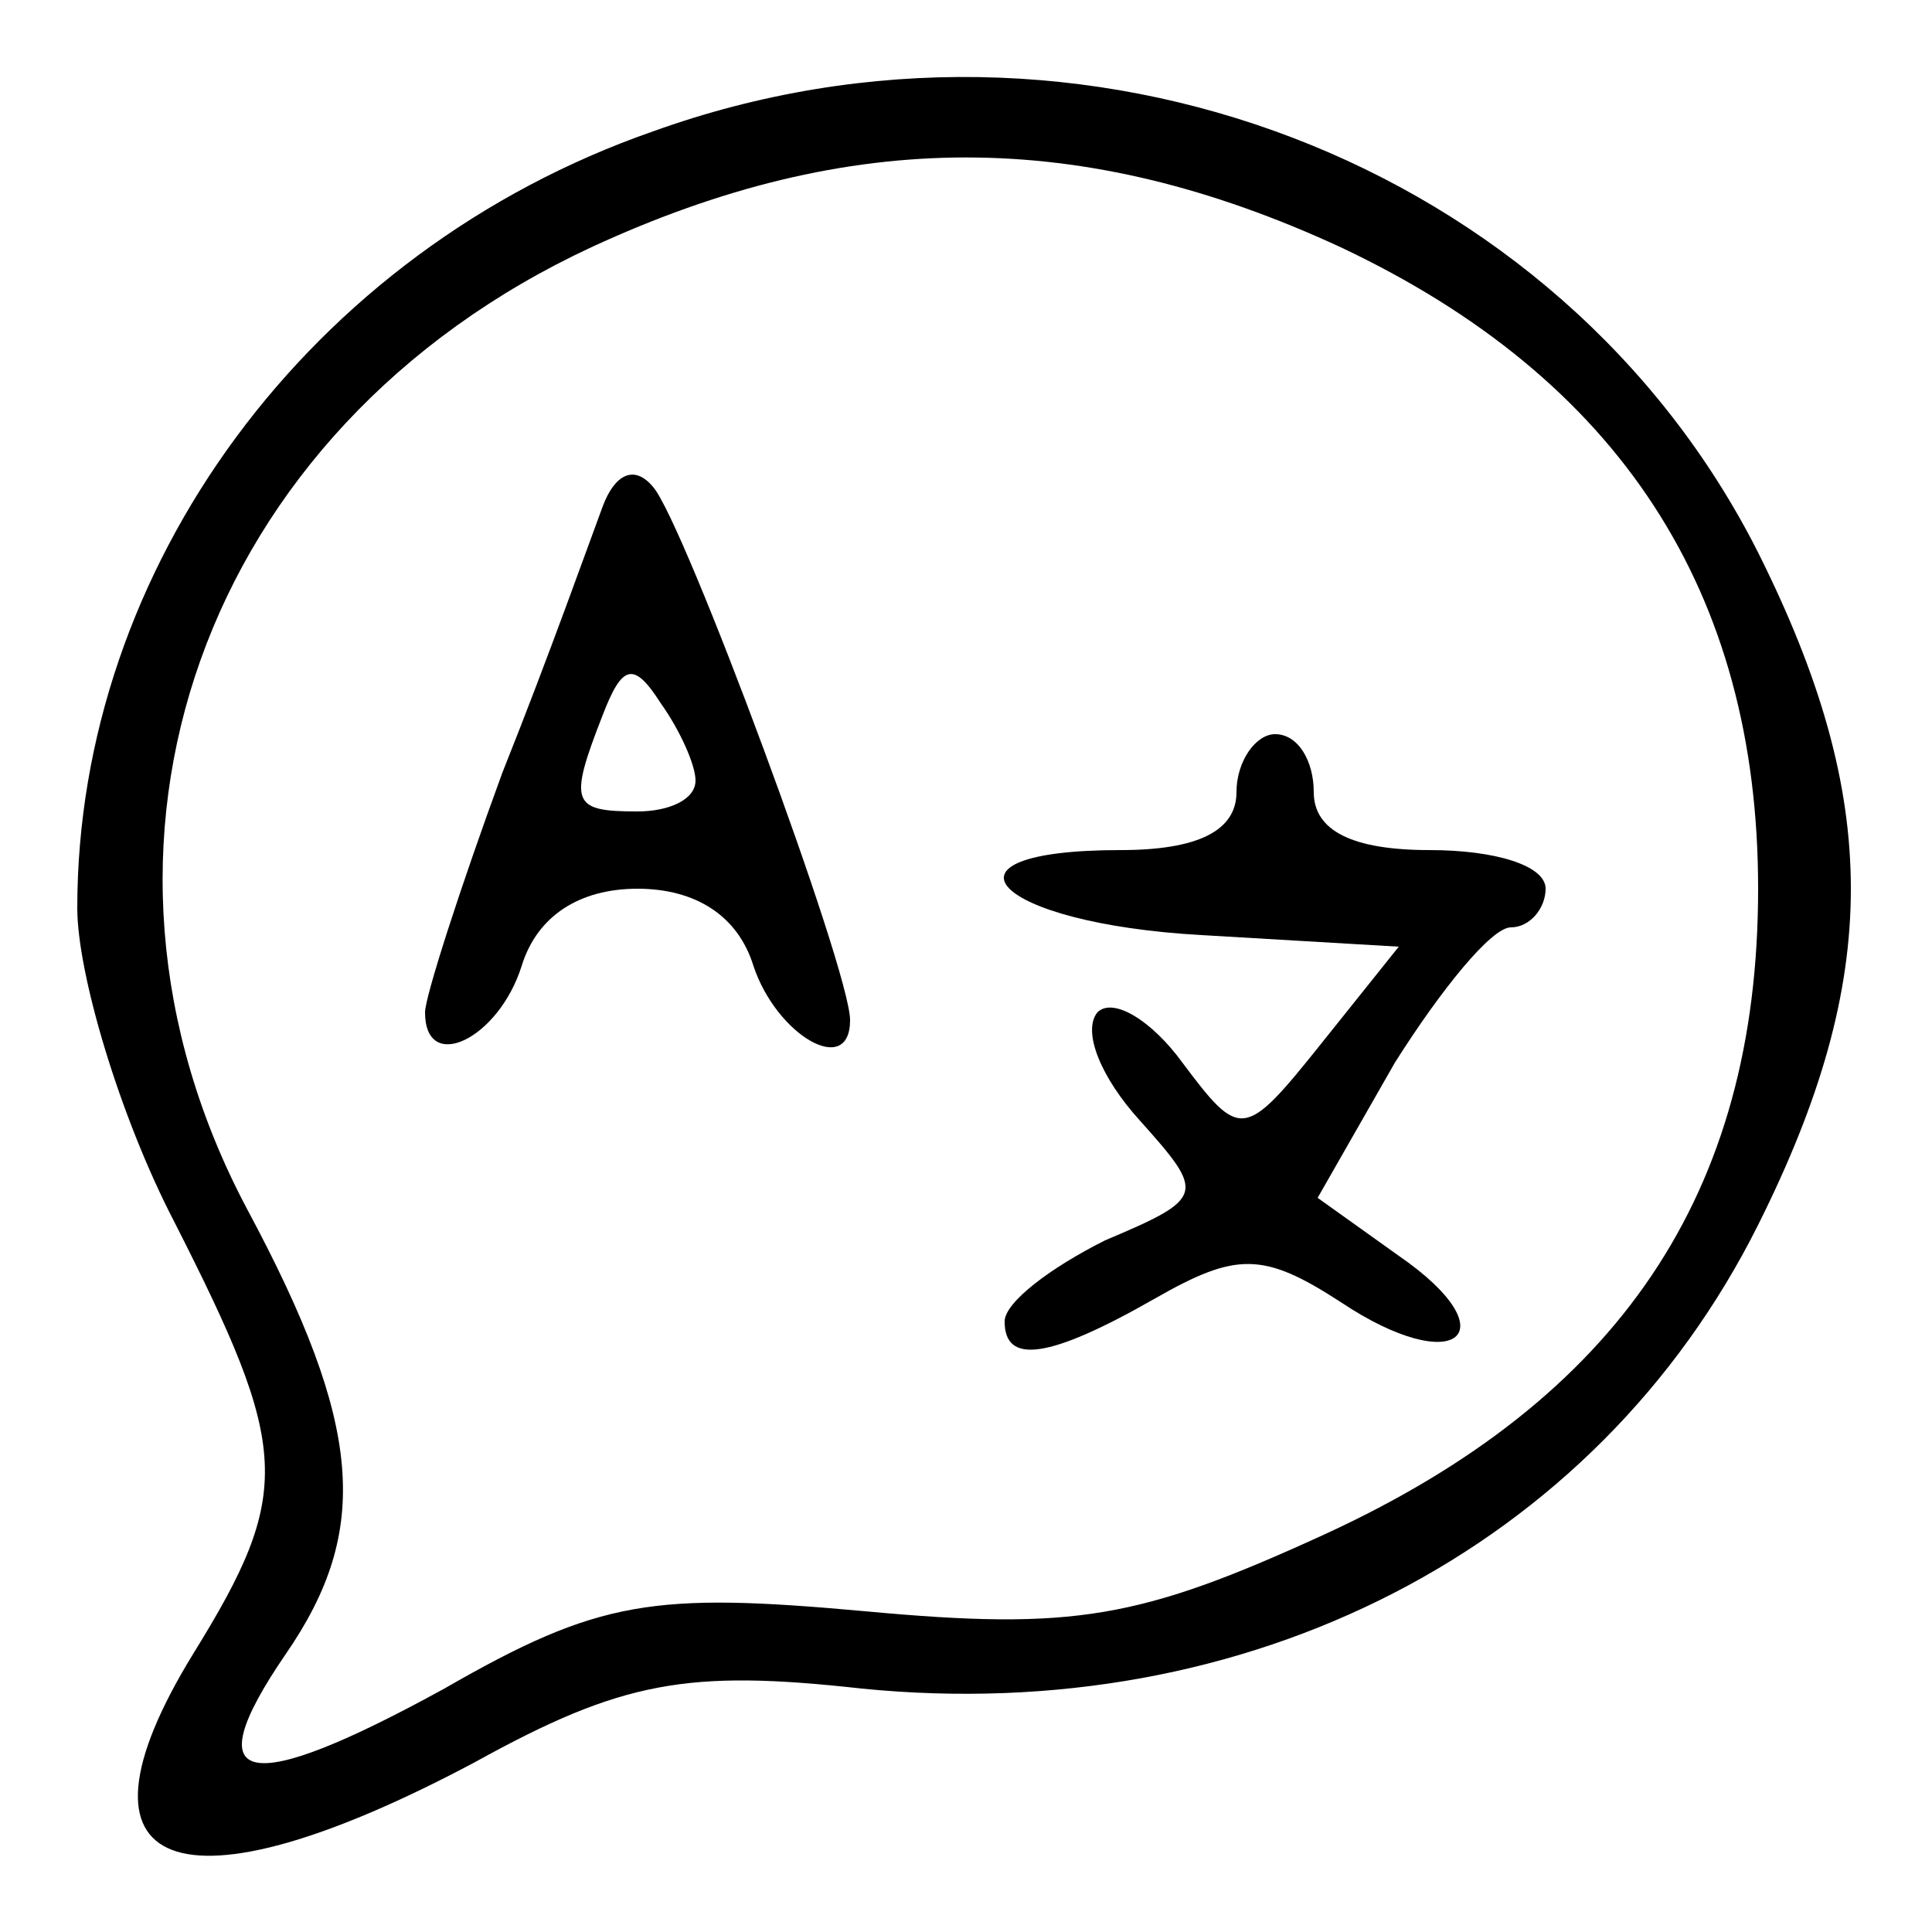
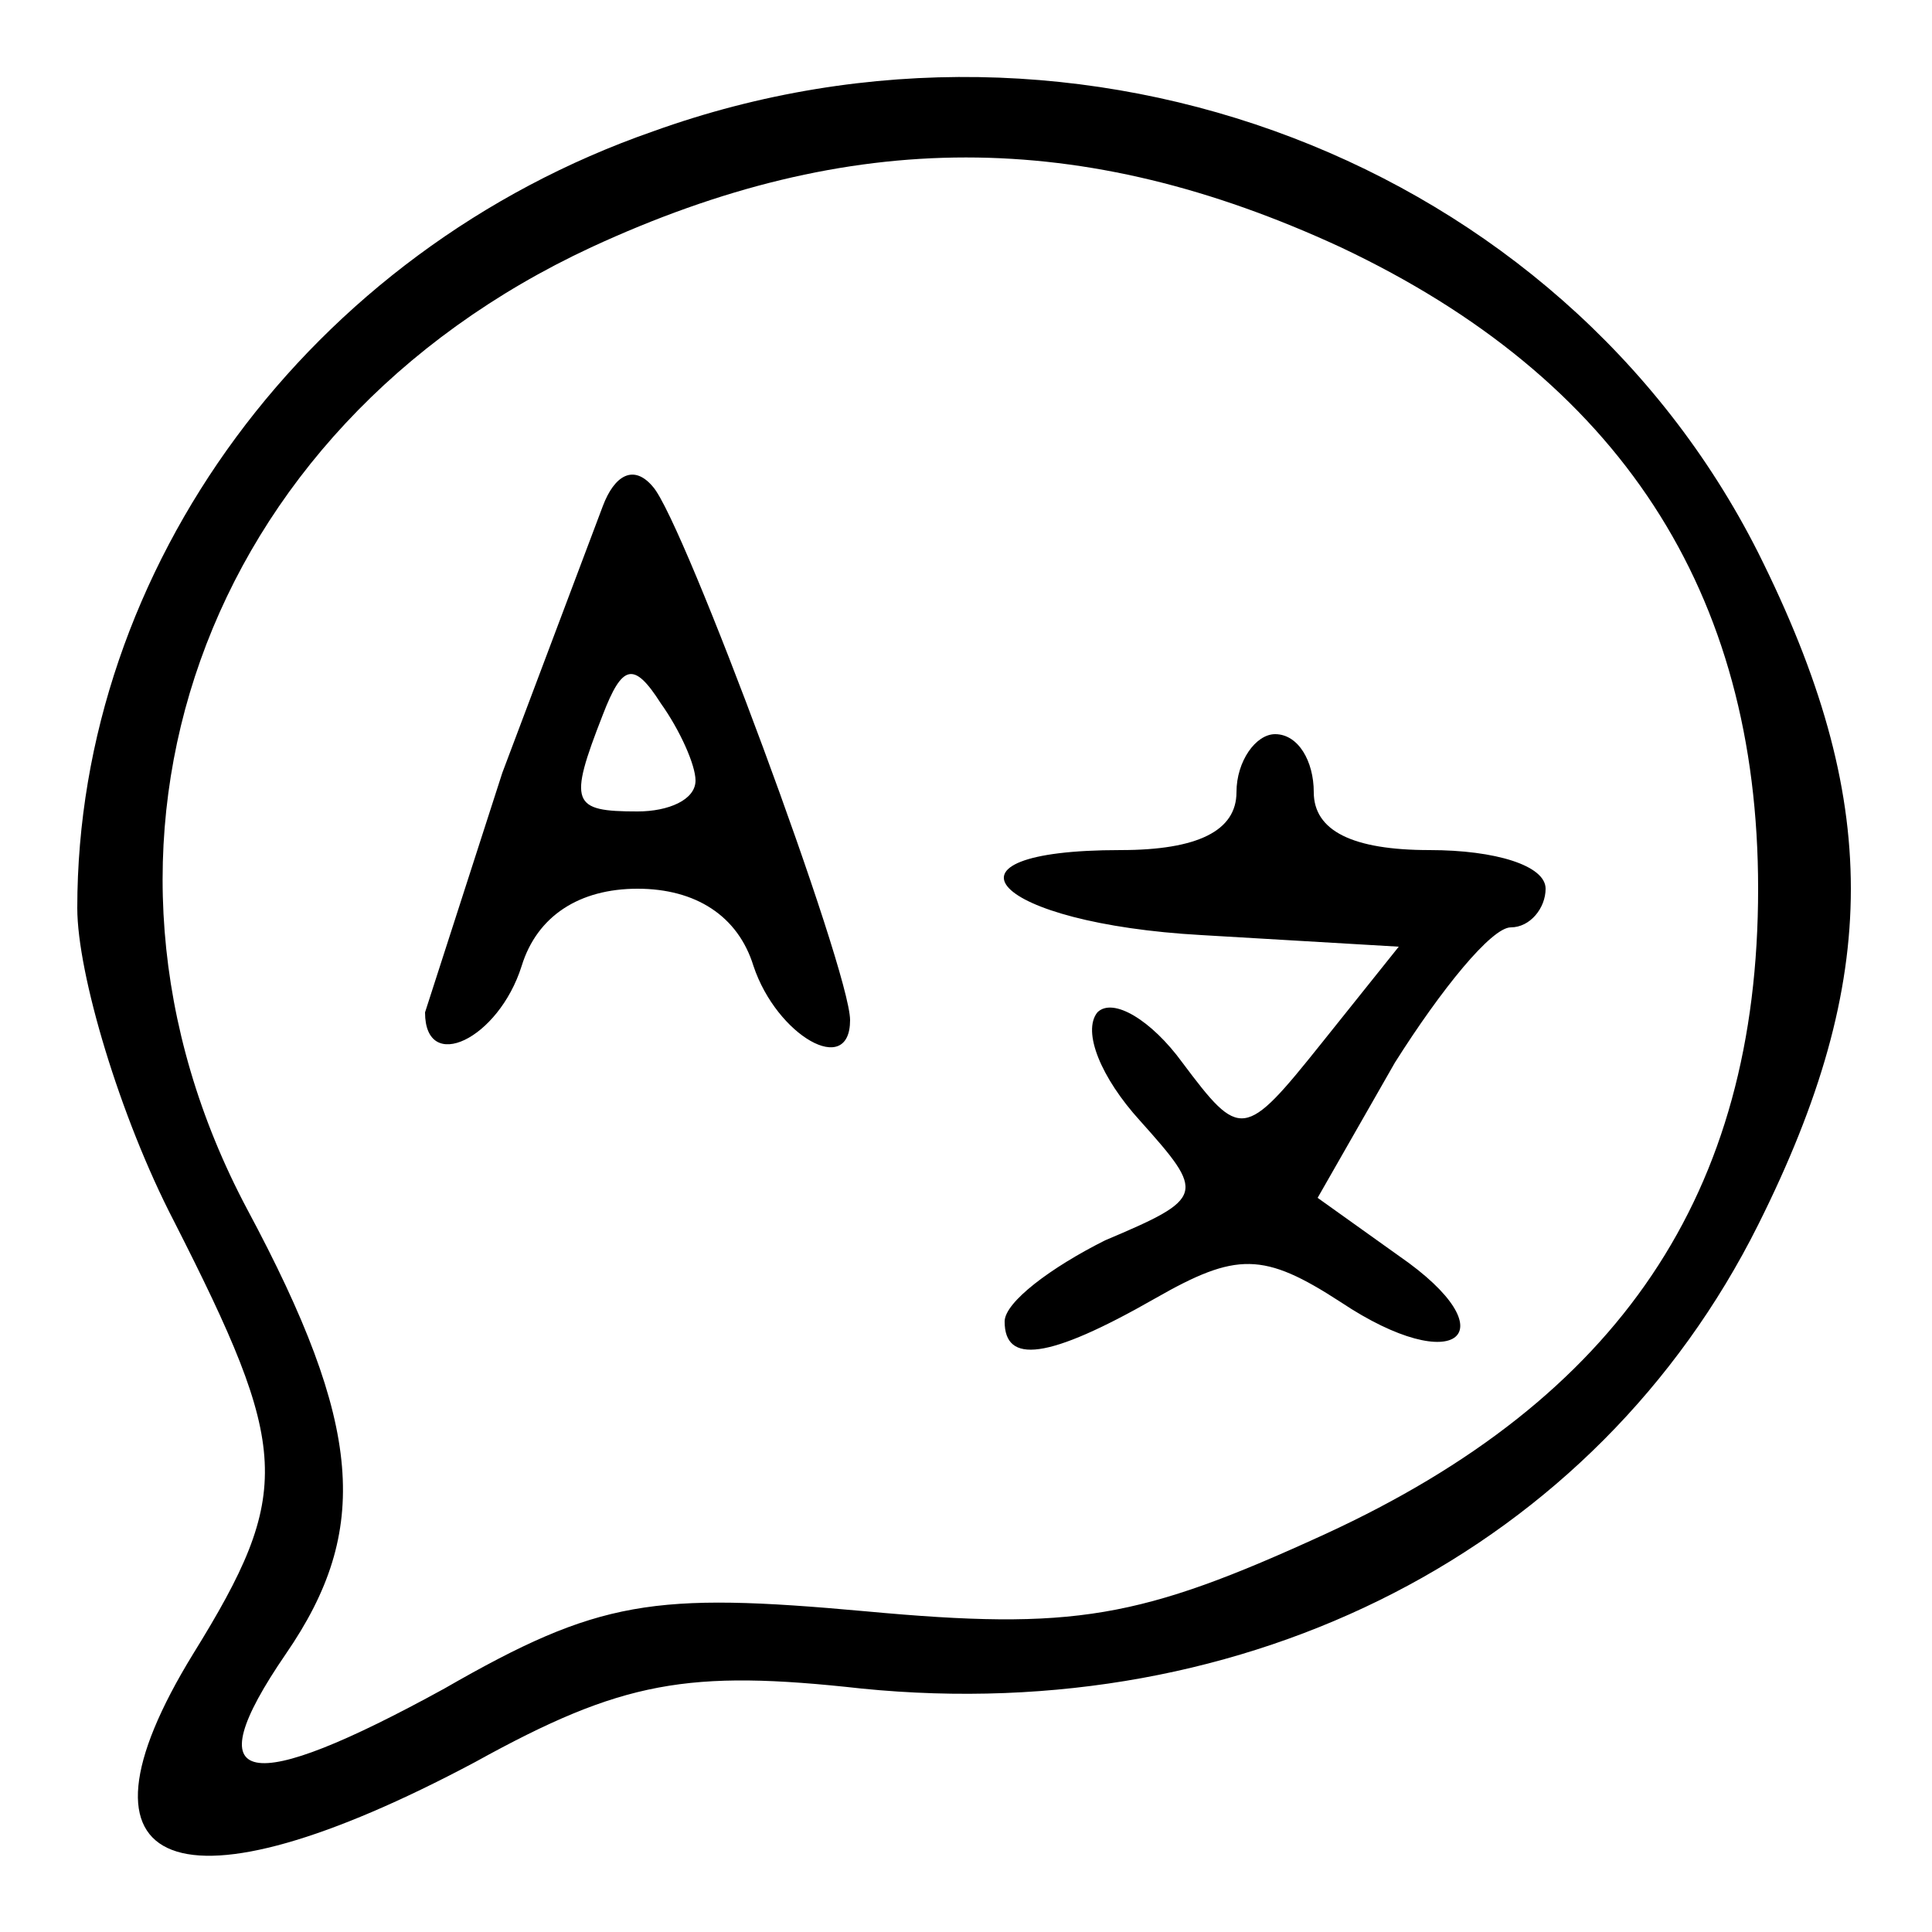
- <svg xmlns="http://www.w3.org/2000/svg" version="1.0" width="50pt" height="50pt" viewBox="0 0 50 50" preserveAspectRatio="xMidYMid meet">
-   <g transform="translate(0,50) scale(0.1,-0.1)" fill="#000000" stroke="none">
-     <path d="M169 466 c-89 -31 -149 -113 -149 -201 0 -17 11 -54 25 -81 30 -59 31 -70 5 -112 -35 -57 -4 -69 73 -28 38 21 55 24 100 19 100 -10 190 36 232 120 32 64 32 110 0 174 -51 101 -175 149 -286 109z m178 -30 c72 -34 108 -89 108 -166 0 -79 -36 -132 -112 -167 -48 -22 -65 -25 -119 -20 -55 5 -69 3 -109 -20 -51 -28 -65 -26 -41 9 22 32 20 59 -10 115 -50 94 -12 202 89 249 67 31 127 31 194 0z" />
-     <path d="M156 369 c-3 -8 -14 -39 -26 -69 -11 -30 -20 -58 -20 -62 0 -16 19 -7 25 12 4 13 15 20 30 20 15 0 26 -7 30 -20 6 -18 25 -29 25 -14 0 13 -43 129 -51 138 -5 6 -10 3 -13 -5z m24 -71 c0 -5 -7 -8 -15 -8 -17 0 -18 2 -9 25 5 13 8 14 15 3 5 -7 9 -16 9 -20z" />
-     <path d="M320 295 c0 -10 -10 -15 -30 -15 -51 0 -33 -19 21 -22 l51 -3 -20 -25 c-20 -25 -21 -25 -36 -5 -8 11 -18 17 -22 13 -4 -5 1 -17 11 -28 17 -19 17 -20 -9 -31 -14 -7 -26 -16 -26 -21 0 -11 11 -10 39 6 21 12 28 12 48 -1 30 -20 44 -8 15 12 l-21 15 20 35 c12 19 25 35 30 35 5 0 9 5 9 10 0 6 -13 10 -30 10 -20 0 -30 5 -30 15 0 8 -4 15 -10 15 -5 0 -10 -7 -10 -15z" />
-   </g>
+ <svg xmlns="http://www.w3.org/2000/svg" width="66.667" height="66.667" viewBox="0 0 50 50" preserveAspectRatio="xMidYMid meet">
+   <path d="M16.9 3.4C8 6.5 2 14.7 2 23.5c0 1.7 1.1 5.4 2.5 8.1 3 5.9 3.1 7 .5 11.2-3.5 5.7-.4 6.9 7.3 2.8 3.8-2.1 5.5-2.4 10-1.9 10 1 19-3.6 23.2-12 3.2-6.4 3.2-11 0-17.4C40.4 4.2 28-.6 16.9 3.4zm17.8 3c7.2 3.4 10.8 8.9 10.8 16.6 0 7.9-3.6 13.2-11.2 16.7-4.8 2.2-6.5 2.5-11.9 2-5.5-.5-6.9-.3-10.9 2-5.1 2.8-6.5 2.6-4.1-.9 2.2-3.2 2-5.9-1-11.5-5-9.4-1.2-20.2 8.9-24.9C22 3.3 28 3.3 34.7 6.4zm-19.1 6.7L13 20l-2 6.2c0 1.6 1.9.7 2.5-1.2.4-1.3 1.5-2 3-2s2.6.7 3 2c.6 1.8 2.5 2.9 2.5 1.4 0-1.3-4.3-12.9-5.1-13.8-.5-.6-1-.3-1.3.5zm2.4 7.1c0 .5-.7.8-1.5.8-1.7 0-1.8-.2-.9-2.5.5-1.3.8-1.4 1.5-.3.5.7.9 1.6.9 2zm14 .3c0 1-1 1.5-3 1.5-5.1 0-3.3 1.9 2.1 2.2l5.1.3-2 2.5c-2 2.5-2.1 2.5-3.6.5-.8-1.1-1.8-1.7-2.2-1.3-.4.5.1 1.7 1.1 2.8 1.7 1.9 1.7 2-.9 3.1-1.4.7-2.6 1.6-2.6 2.1 0 1.1 1.1 1 3.9-.6 2.1-1.2 2.8-1.2 4.8.1 3 2 4.4.8 1.5-1.2L34.1 31l2-3.5c1.2-1.9 2.5-3.5 3-3.5s.9-.5.9-1c0-.6-1.3-1-3-1-2 0-3-.5-3-1.5 0-.8-.4-1.5-1-1.5-.5 0-1 .7-1 1.5z" />
</svg>
